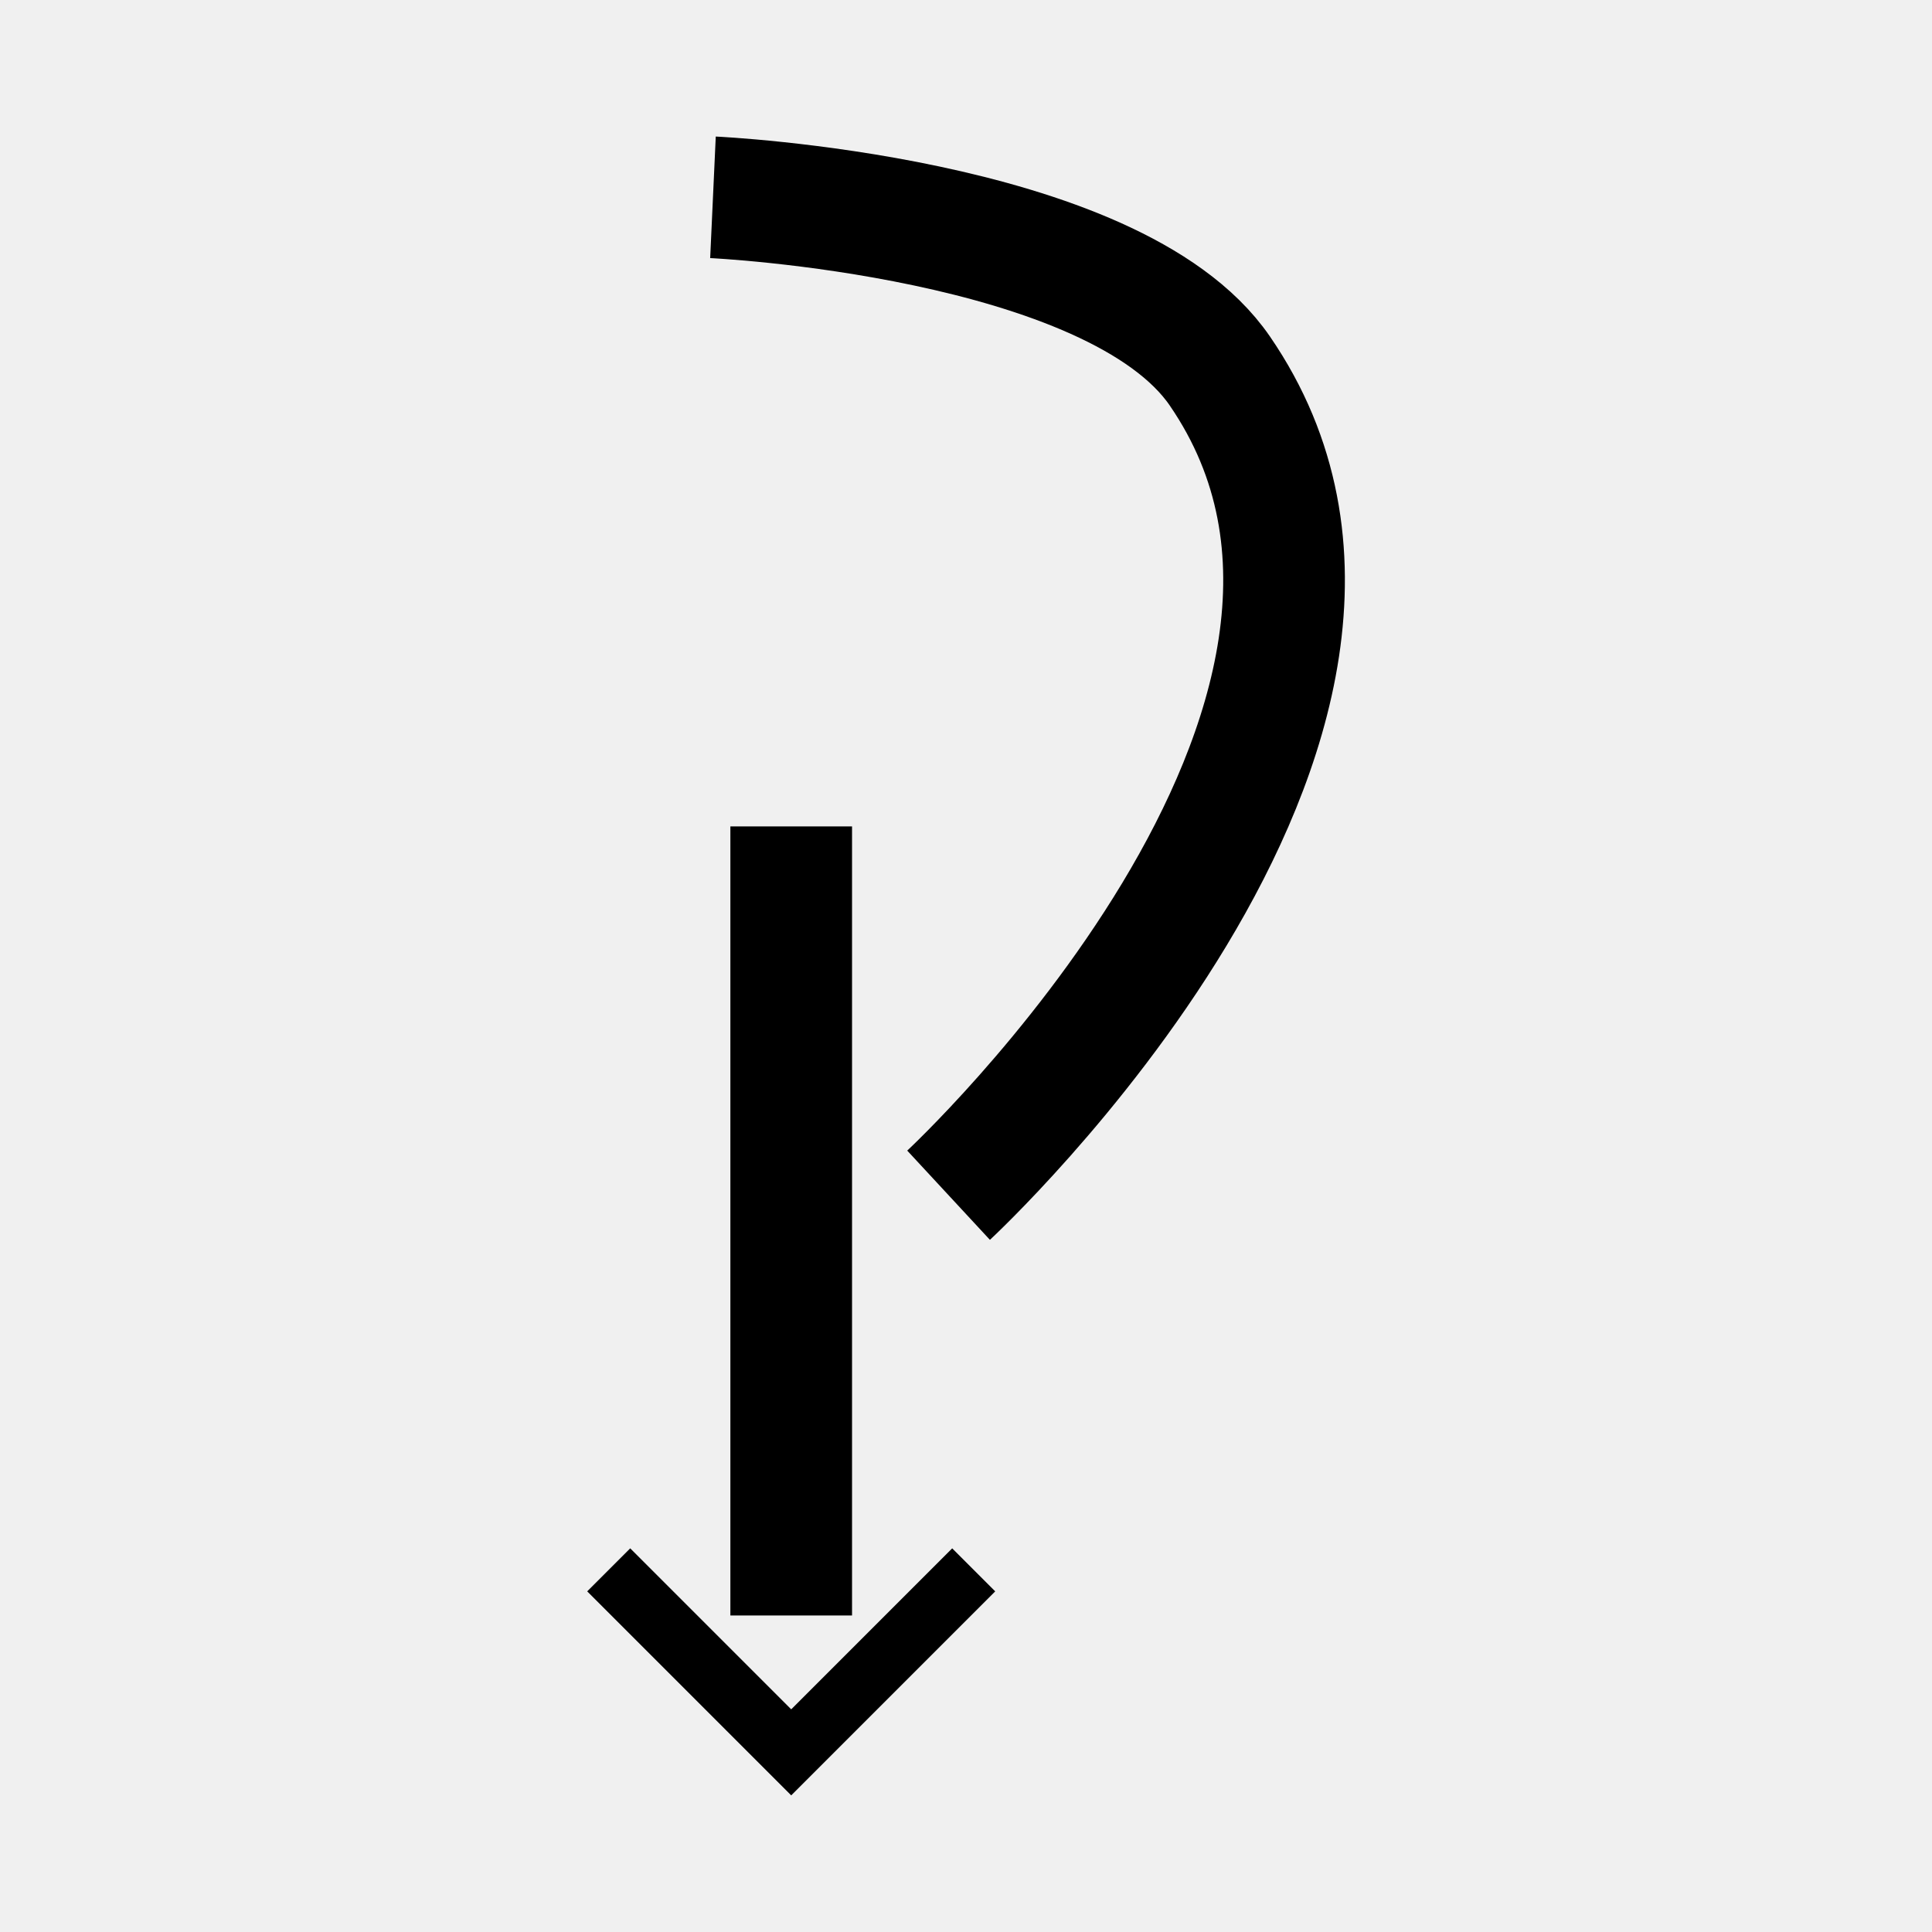
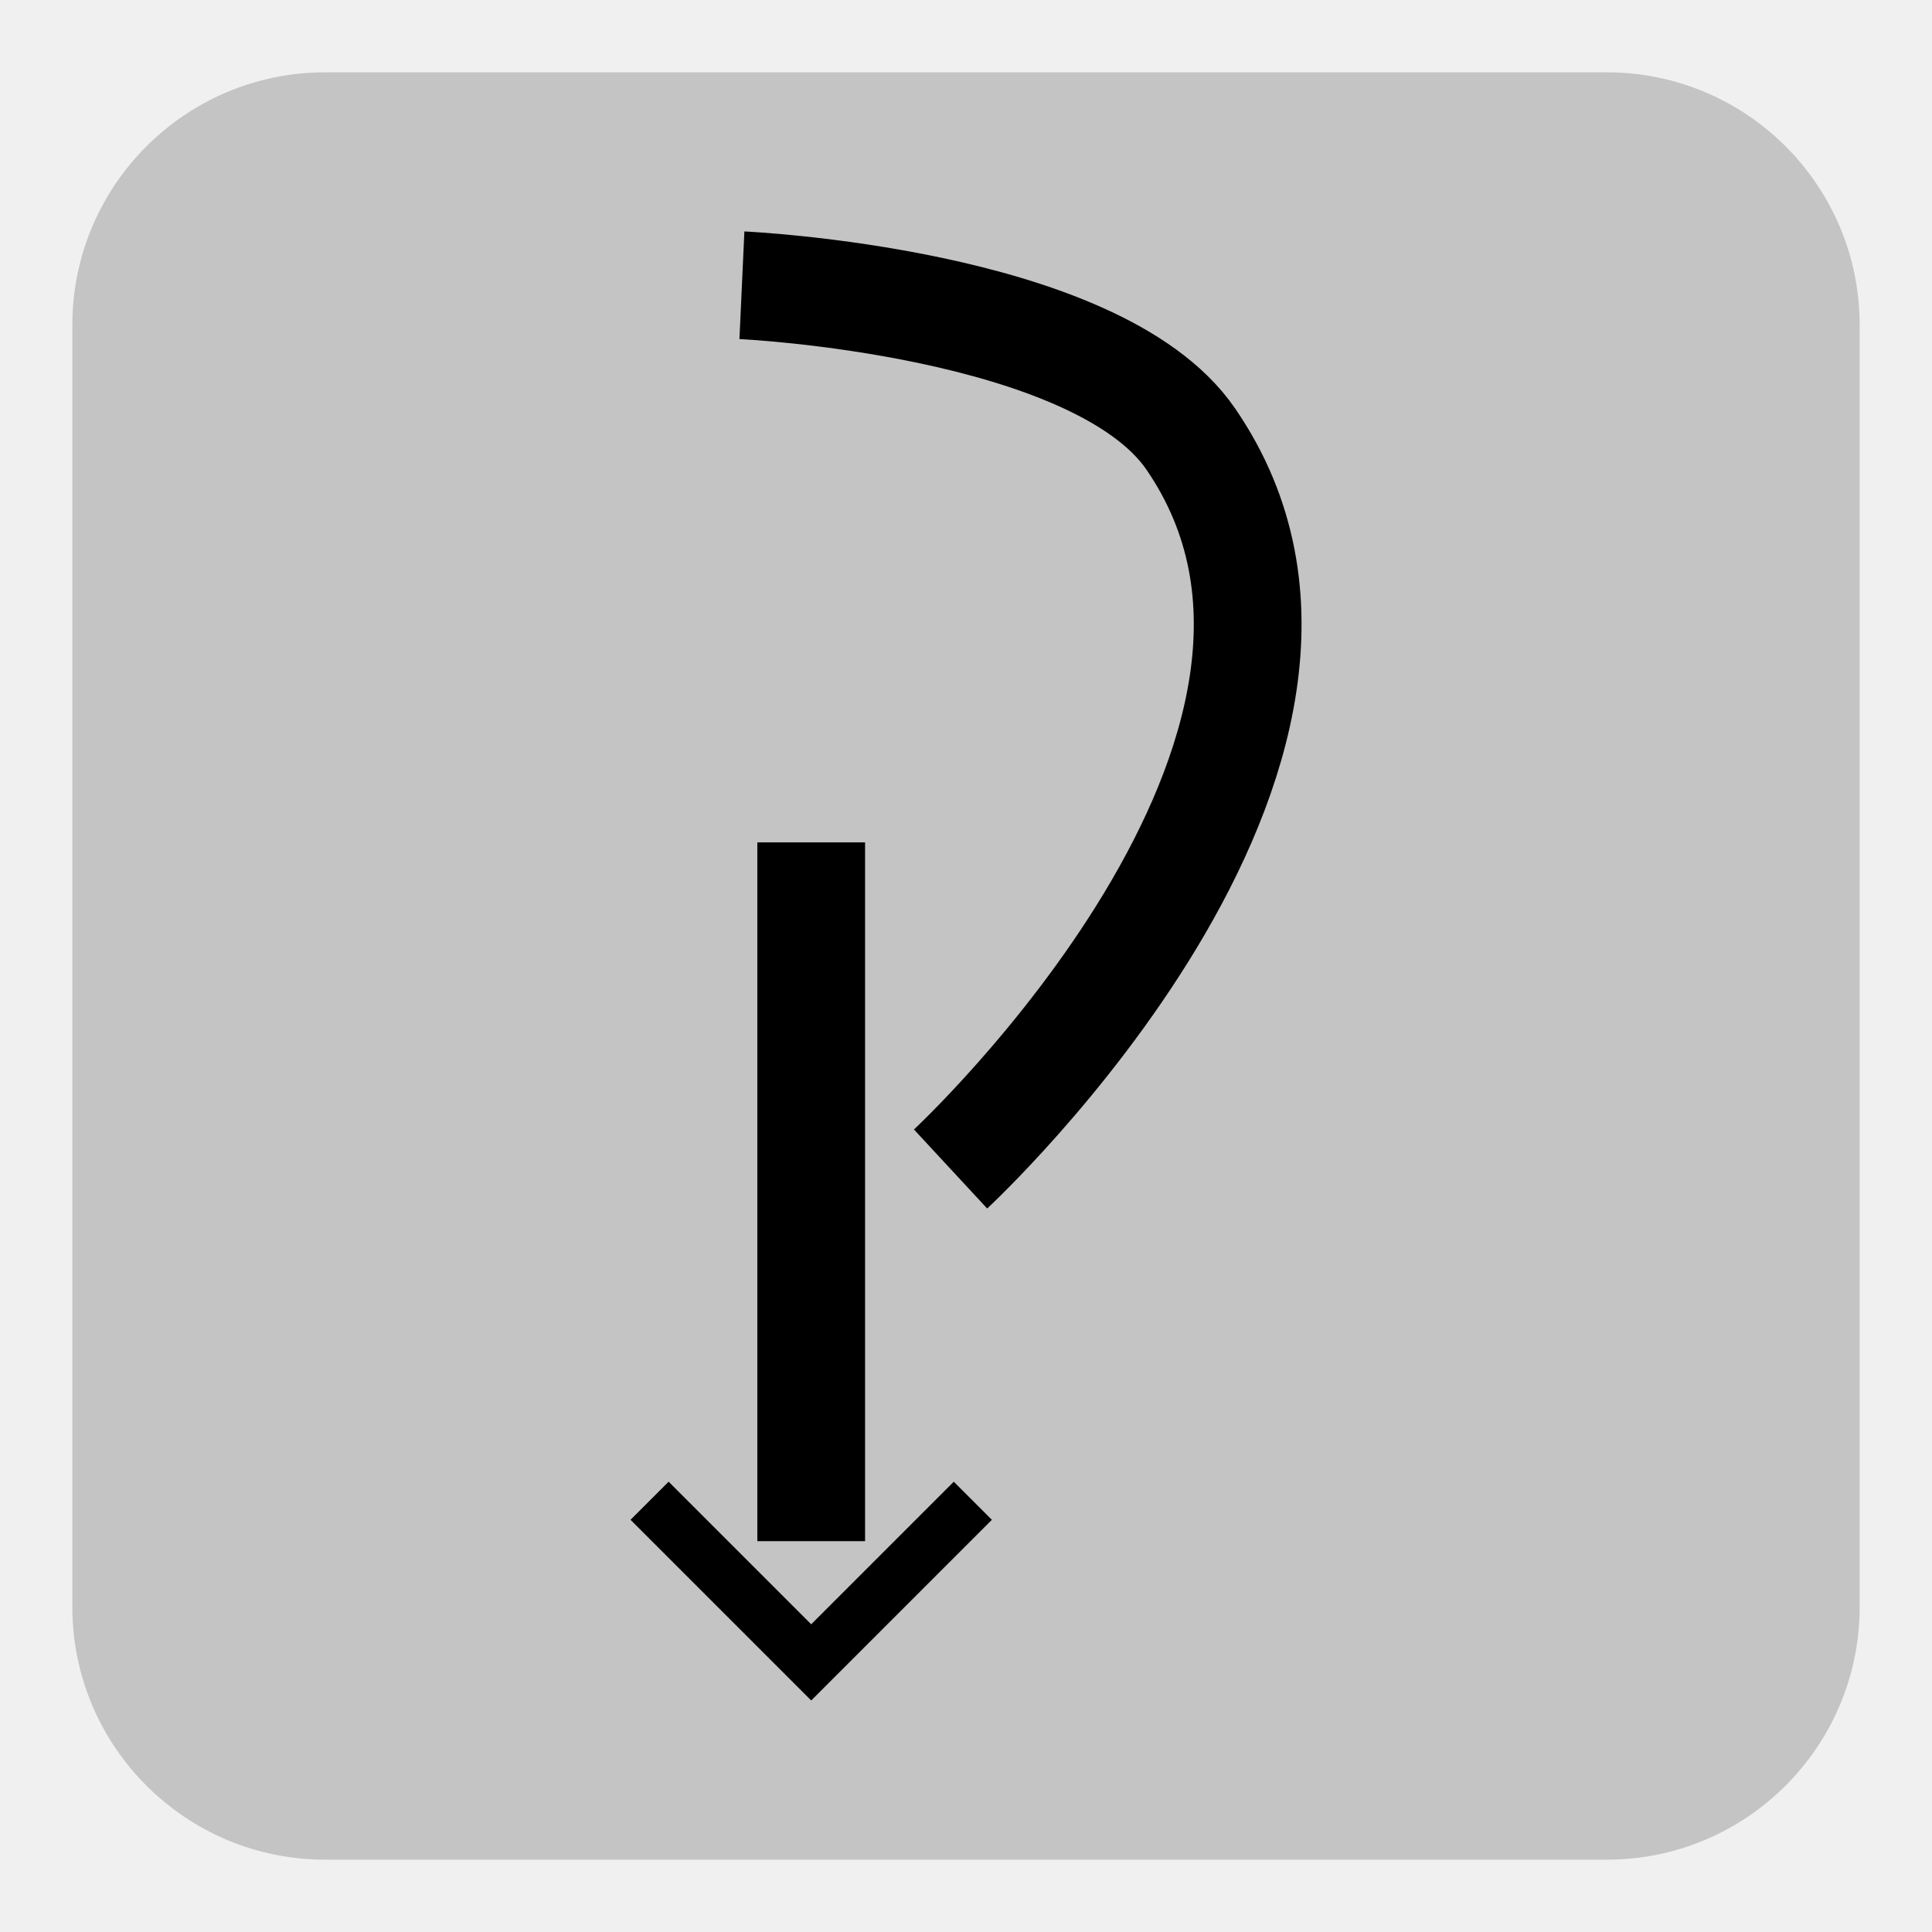
<svg xmlns="http://www.w3.org/2000/svg" width="32" height="32" viewBox="0 0 8.467 8.467" version="1.1" id="svg1">
  <defs id="defs1">
    <marker style="overflow:visible" id="ArrowWide" refX="-2" refY="0" orient="auto-start-reverse" markerWidth="0.5" markerHeight="0.5" viewBox="0 0 1 1" preserveAspectRatio="xMidYMid">
      <path style="fill:none;stroke:context-stroke;stroke-width:1;stroke-linecap:butt" d="M 3,-3 0,0 3,3" transform="rotate(180,0.125,0)" id="path15" />
    </marker>
  </defs>
+   <rect style="fill:#c4c4c4;fill-opacity:1;stroke:none;stroke-width:11.562" id="rect1" width="7.833" height="7.833" x="0.317" y="0.317" ry="1.108" />
  <g id="layer1">
-     <g id="g8" transform="matrix(0.143529,0,0,0.143529,-9.57084,-15.05406)">
+     <g id="g8" transform="matrix(0.1271077,0,0,0.1271077,-7.991498,-12.84738)">
      <path style="fill:none;stroke:#000000;stroke-width:3.715;stroke-dasharray:none;stroke-opacity:1;marker-end:url(#ArrowWide)" d="m 90.841,130.119 v 24.093" id="path7" />
      <path style="fill:none;stroke:#000000;stroke-width:3.715;stroke-dasharray:none;stroke-opacity:1" d="m 88.452,110.91 c 0,0 12.223,0.562 15.477,5.303 7.338,10.693 -8.283,25.167 -8.283,25.167" id="path8" />
    </g>
  </g>
-   <style>
+   <style id="style1">
    path { stroke: #000; }
    @media (prefers-color-scheme: dark) {
    path { stroke: #FFF; }
    }
  </style>
</svg>
